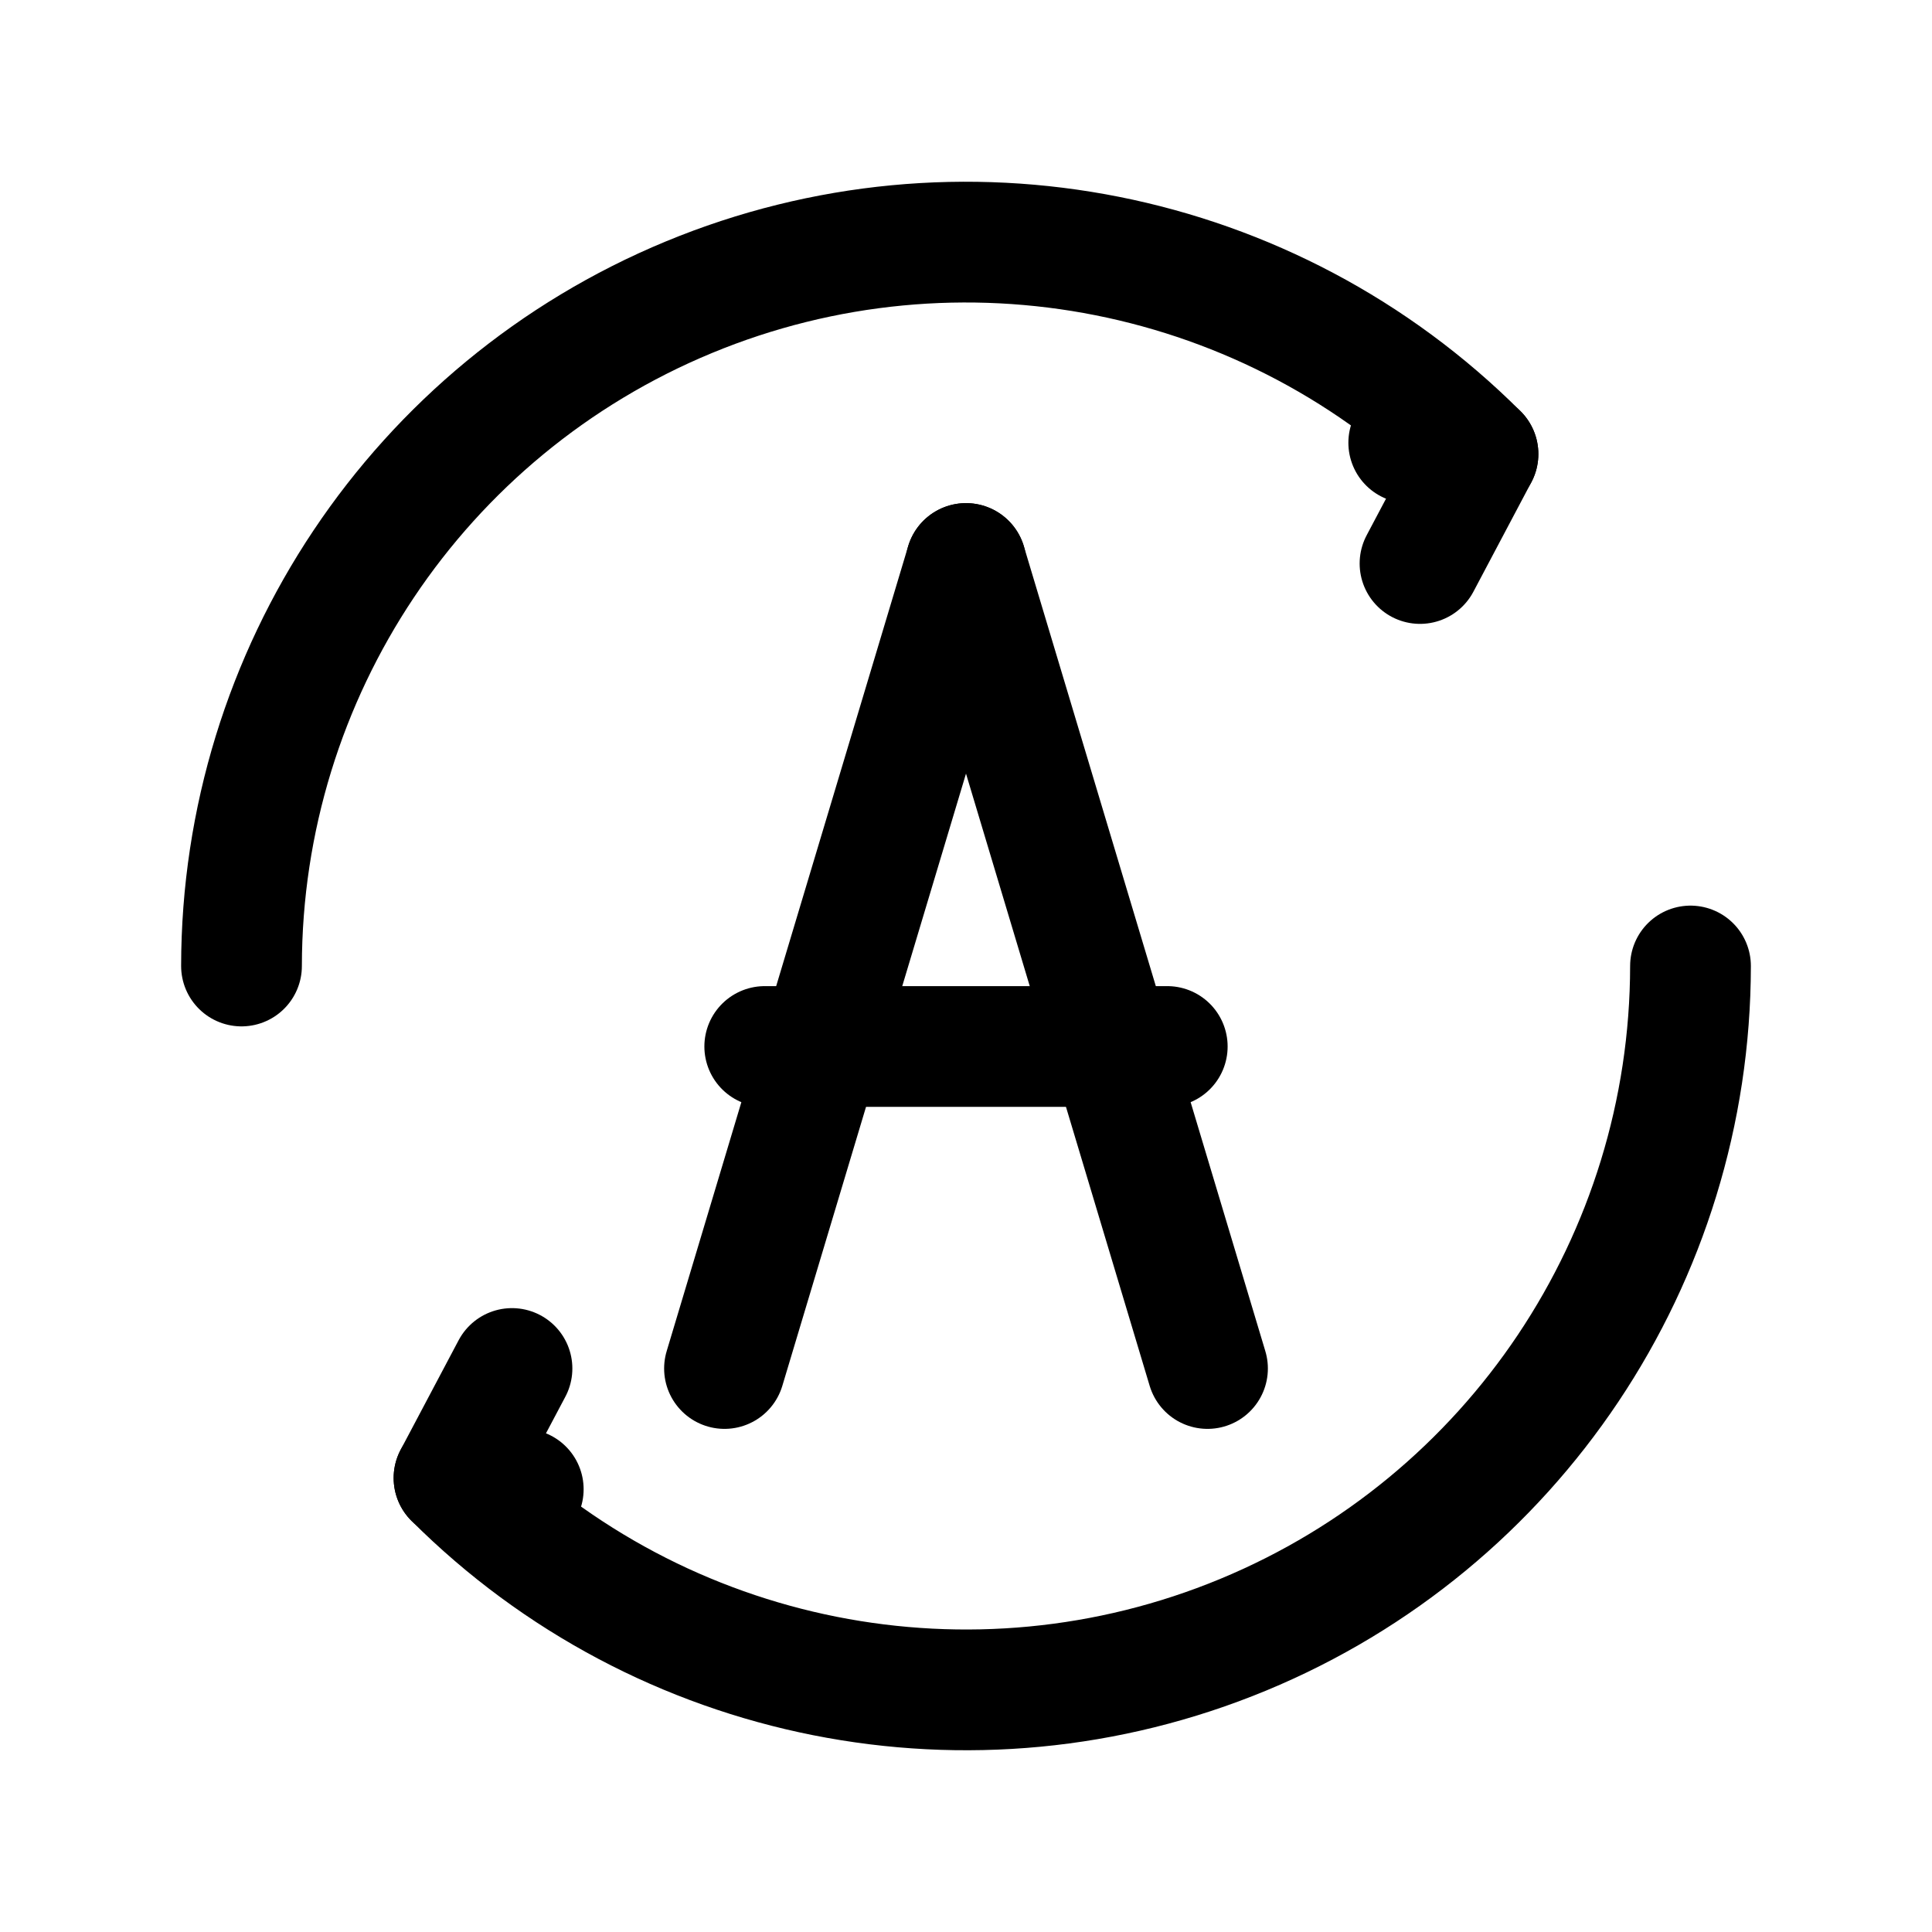
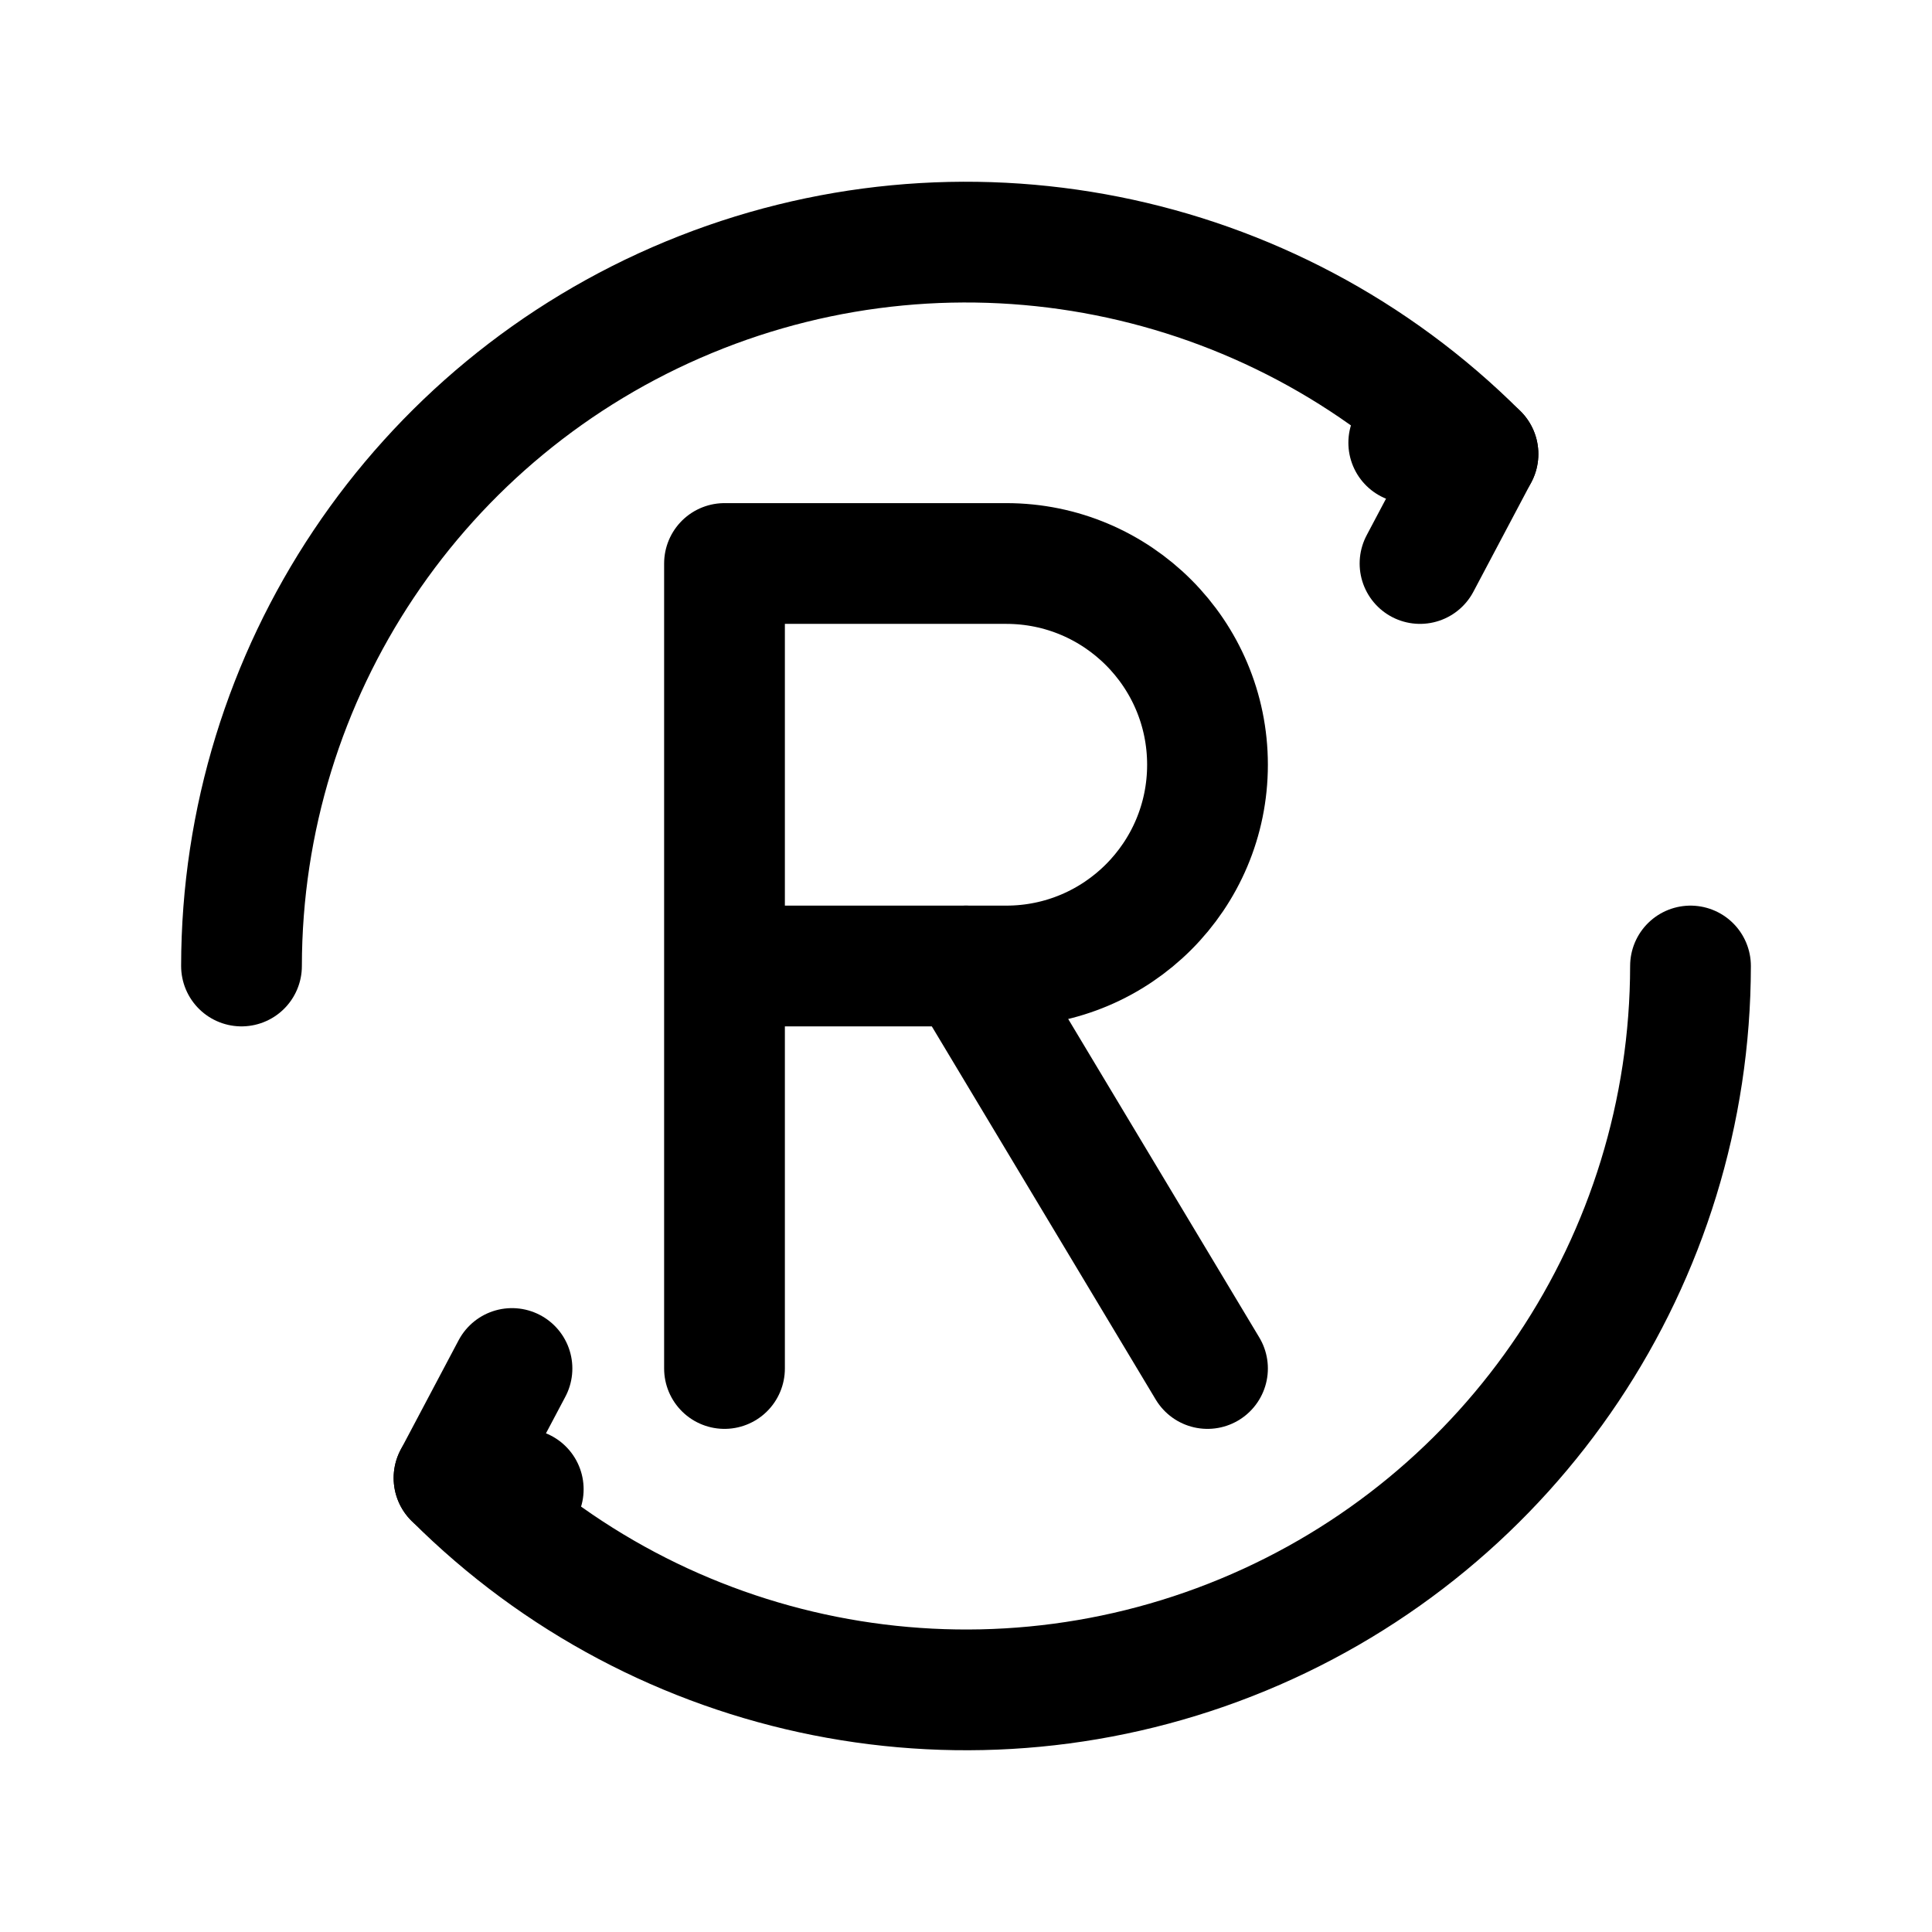
<svg xmlns="http://www.w3.org/2000/svg" viewBox="0 0 24 24" fill="none" stroke="currentColor" stroke-width="1.5" stroke-linecap="round" stroke-linejoin="round">
  <path d="M21 12a9 9 0 0 1-15.36 6.36" />
  <path d="M3 12a9 9 0 0 1 15.36-6.36" />
  <polyline points="6.5 18.5 5.64 18.36 6.36 17" />
  <polyline points="17.5 5.5 18.36 5.64 17.64 7" />
-   <path d="M12 7l-3 10" />
-   <path d="M12 7l3 10" />
-   <path d="M9.5 13h5" />
+   <path d="M9 17V7h3.5a2.5 2.5 0 0 1 0 5H9" />
+   <path d="M12 12l3 5" />
</svg>
